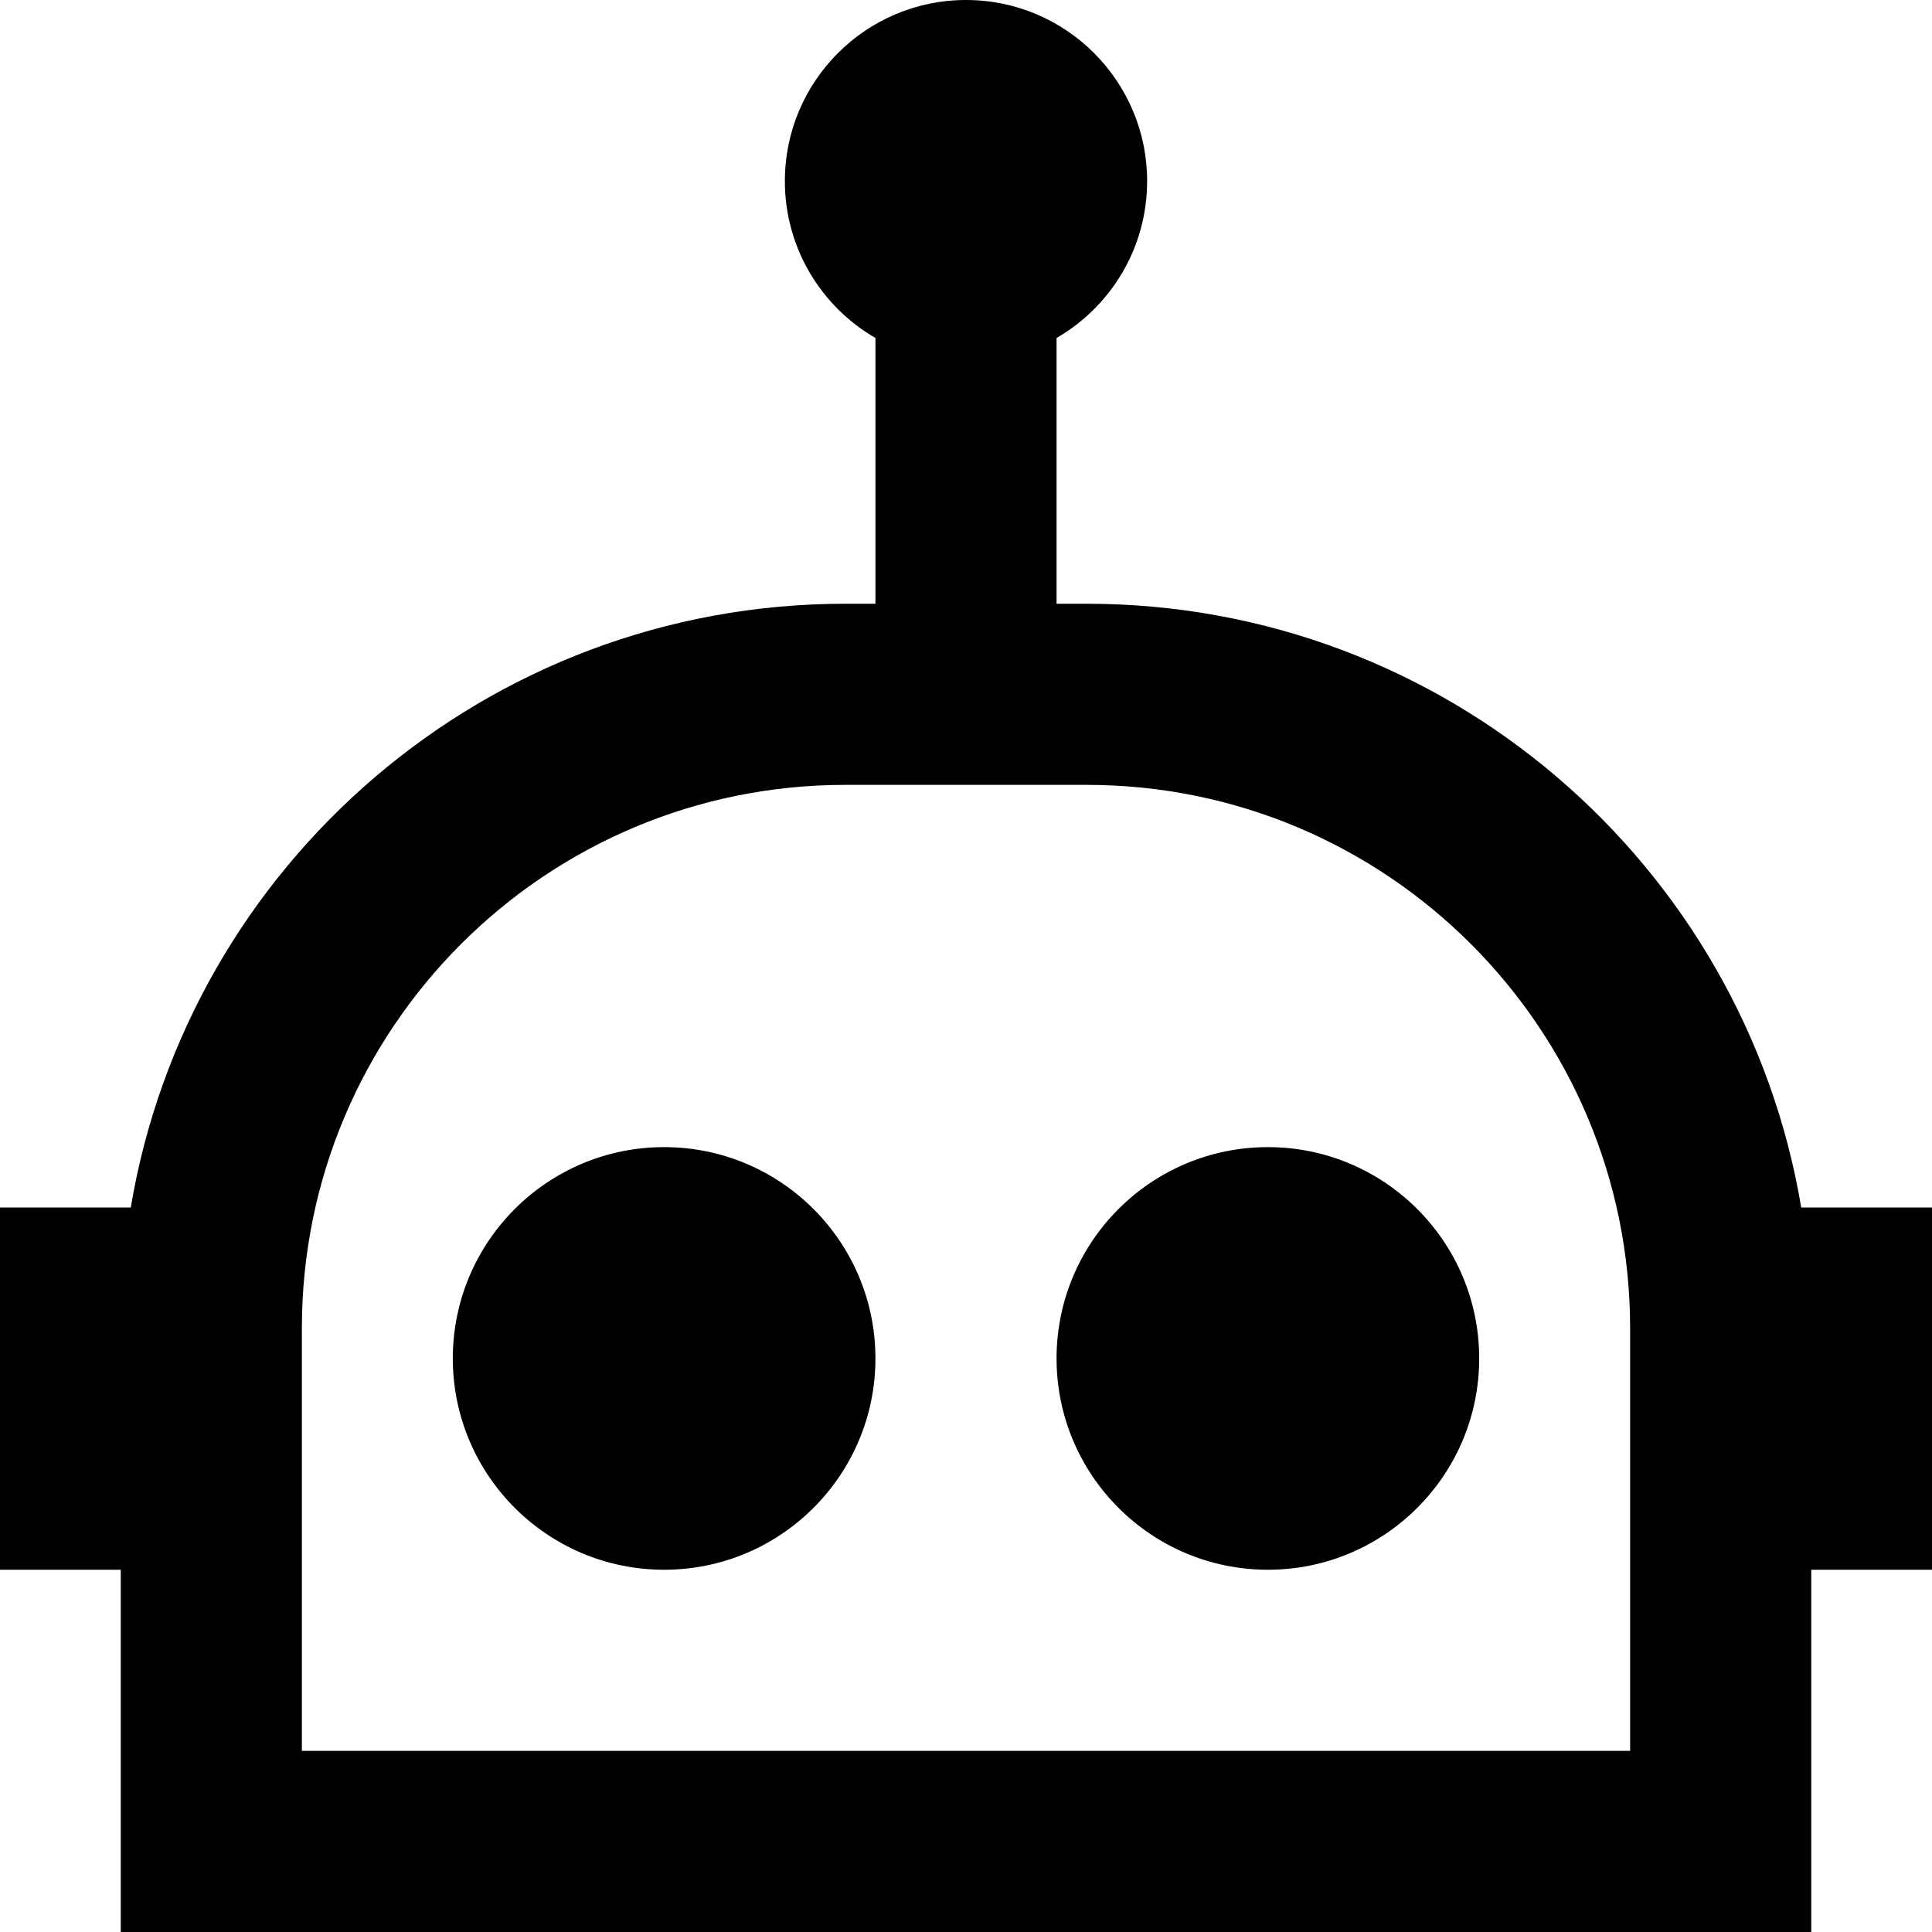
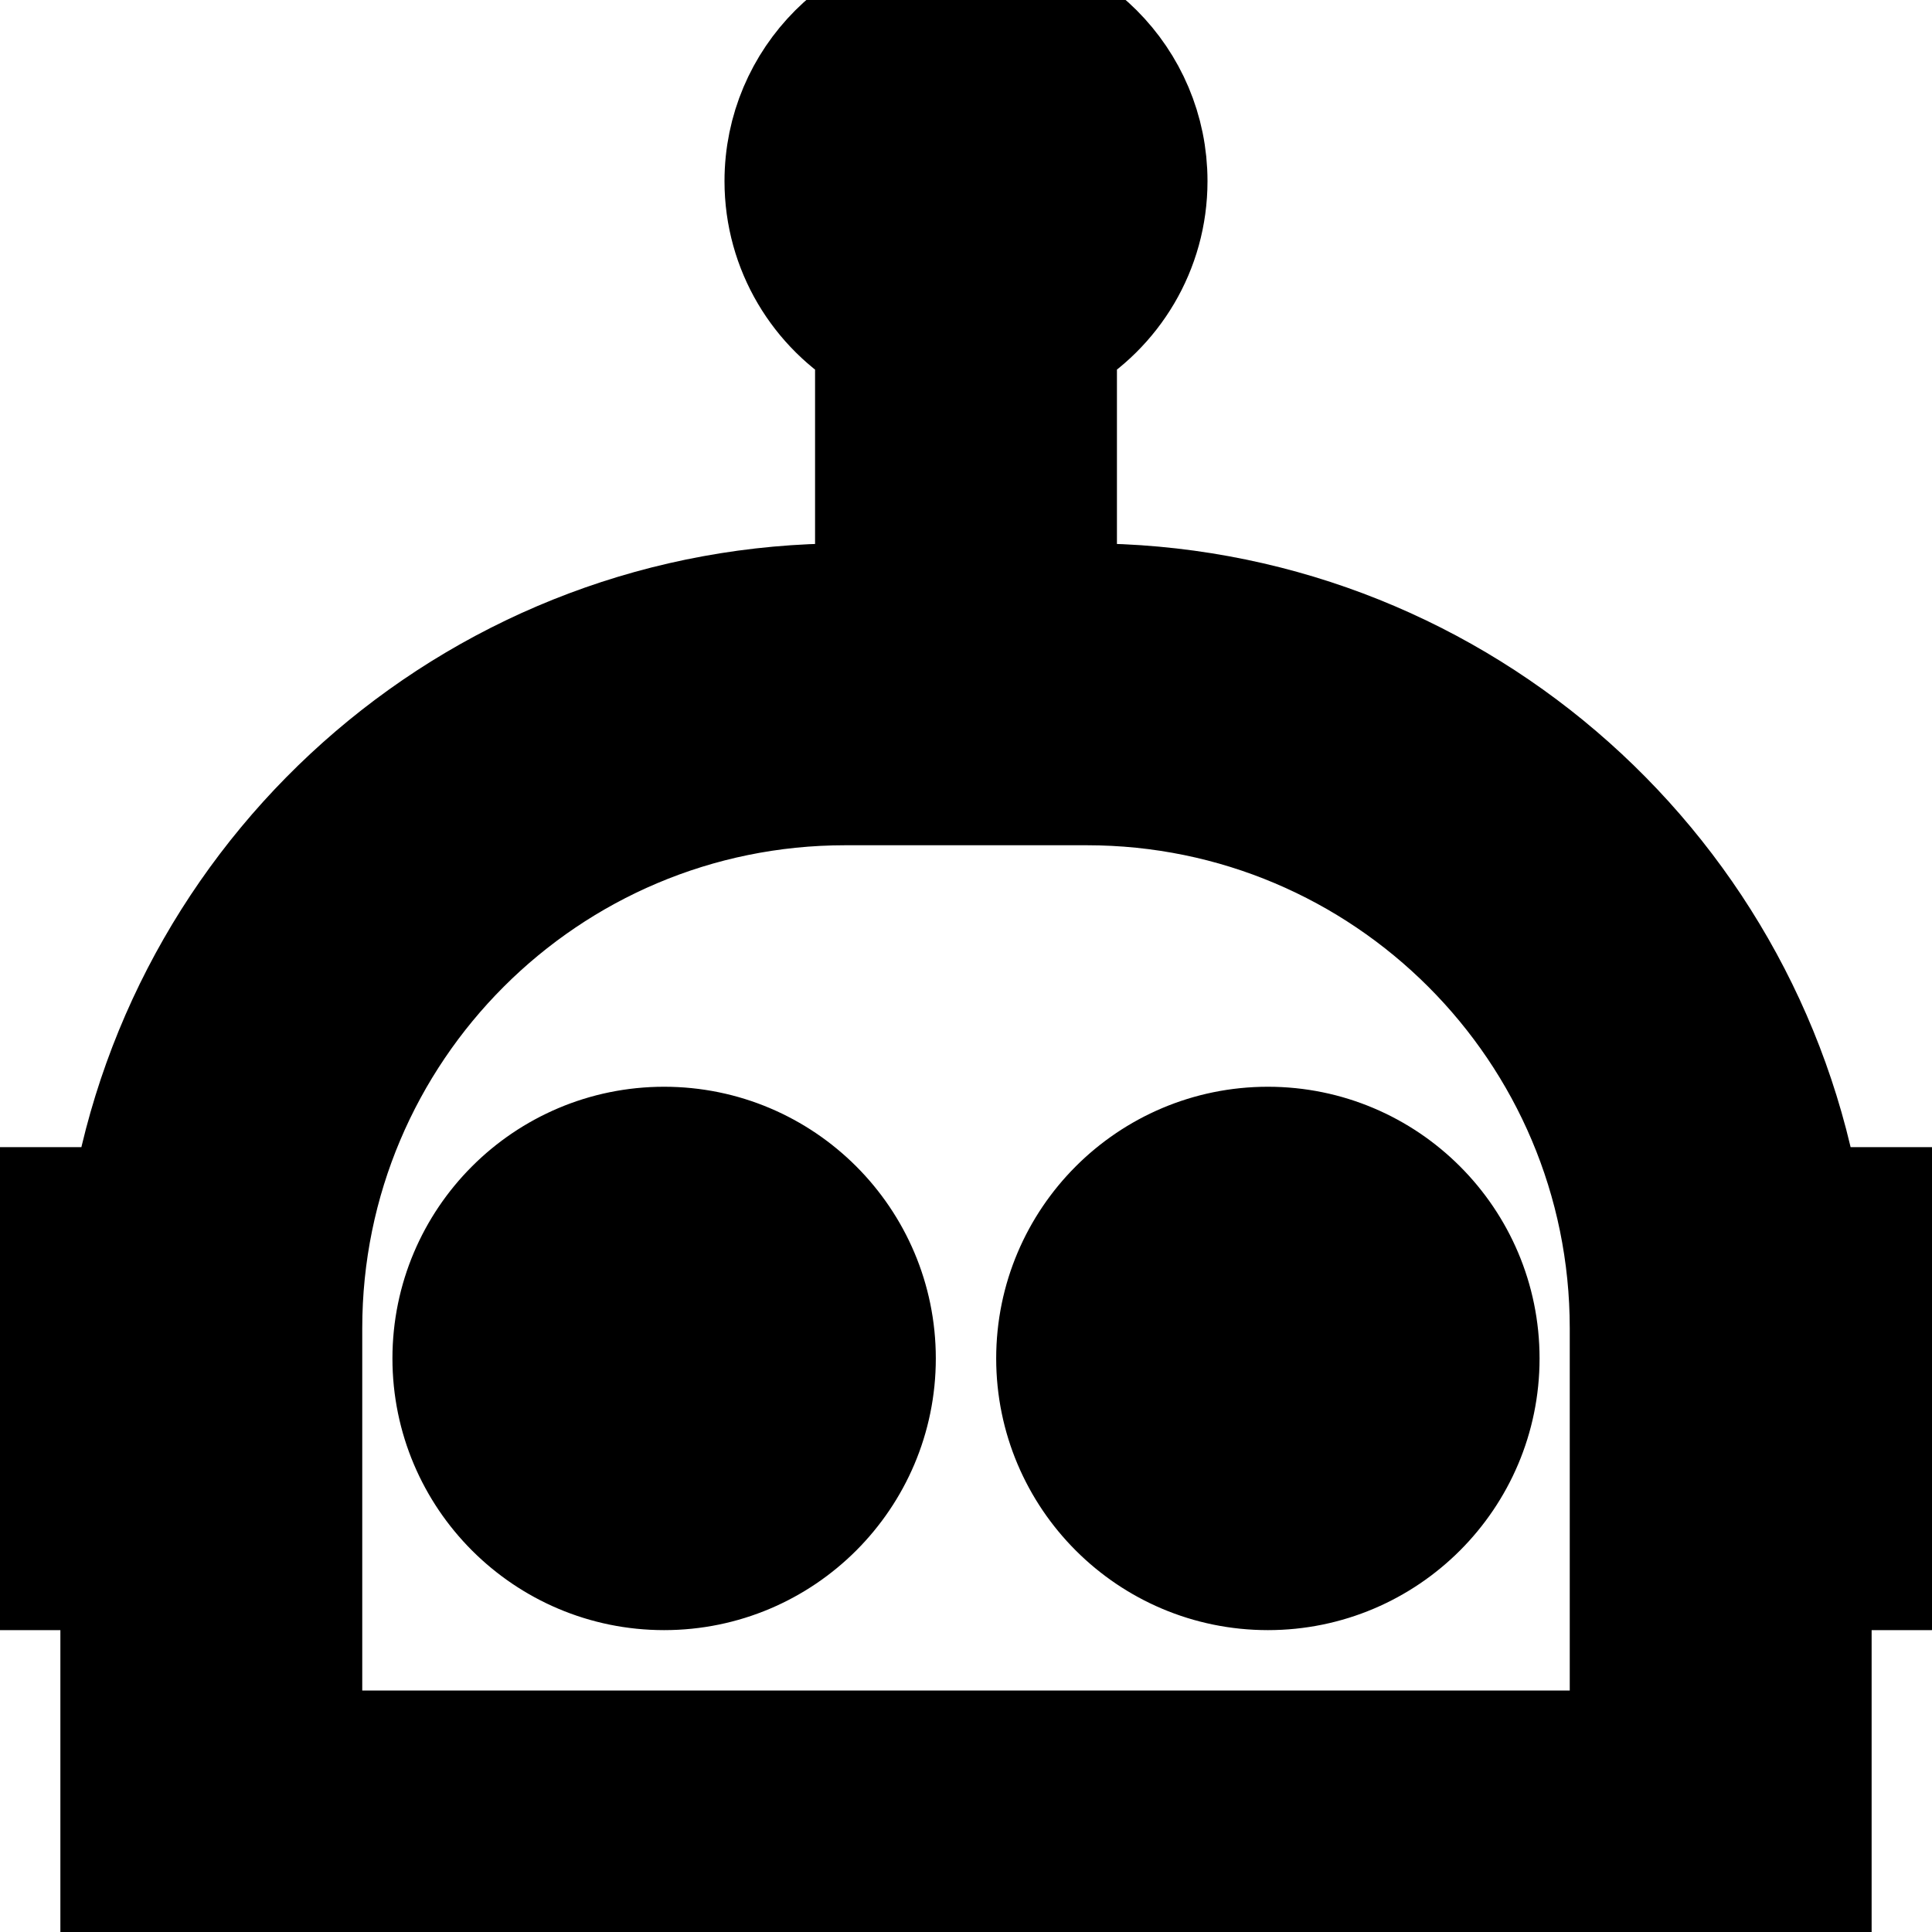
- <svg xmlns="http://www.w3.org/2000/svg" width="16" height="16" viewBox="0 0 16 16" stroke-linejoin="round">
+ <svg xmlns="http://www.w3.org/2000/svg" width="24" height="24" viewBox="0 0 16 16" stroke-linejoin="round" stroke="currentColor">
  <path fill-rule="evenodd" clip-rule="evenodd" d="M8.75 2.799C9.198 2.54 9.5 2.055 9.5 1.5C9.5 0.672 8.828 0 8 0C7.172 0 6.5 0.672 6.5 1.5C6.5 2.055 6.802 2.54 7.25 2.799V5H7C4.027 5 1.559 7.162 1.083 10H0V13H1V14.5V16H2.5H13.5H15V14.5V13H16V10H14.917C14.441 7.162 11.973 5 9 5H8.75V2.799ZM7 6.5C4.515 6.5 2.5 8.515 2.5 11V14.5H13.5V11C13.5 8.515 11.485 6.5 9 6.5H7ZM7.25 11.25C7.25 12.216 6.466 13 5.5 13C4.534 13 3.75 12.216 3.75 11.25C3.75 10.284 4.534 9.5 5.5 9.5C6.466 9.5 7.25 10.284 7.25 11.25ZM10.5 13C11.466 13 12.25 12.216 12.25 11.25C12.25 10.284 11.466 9.5 10.5 9.5C9.534 9.5 8.75 10.284 8.75 11.25C8.75 12.216 9.534 13 10.5 13Z" fill="currentColor" />
</svg>
